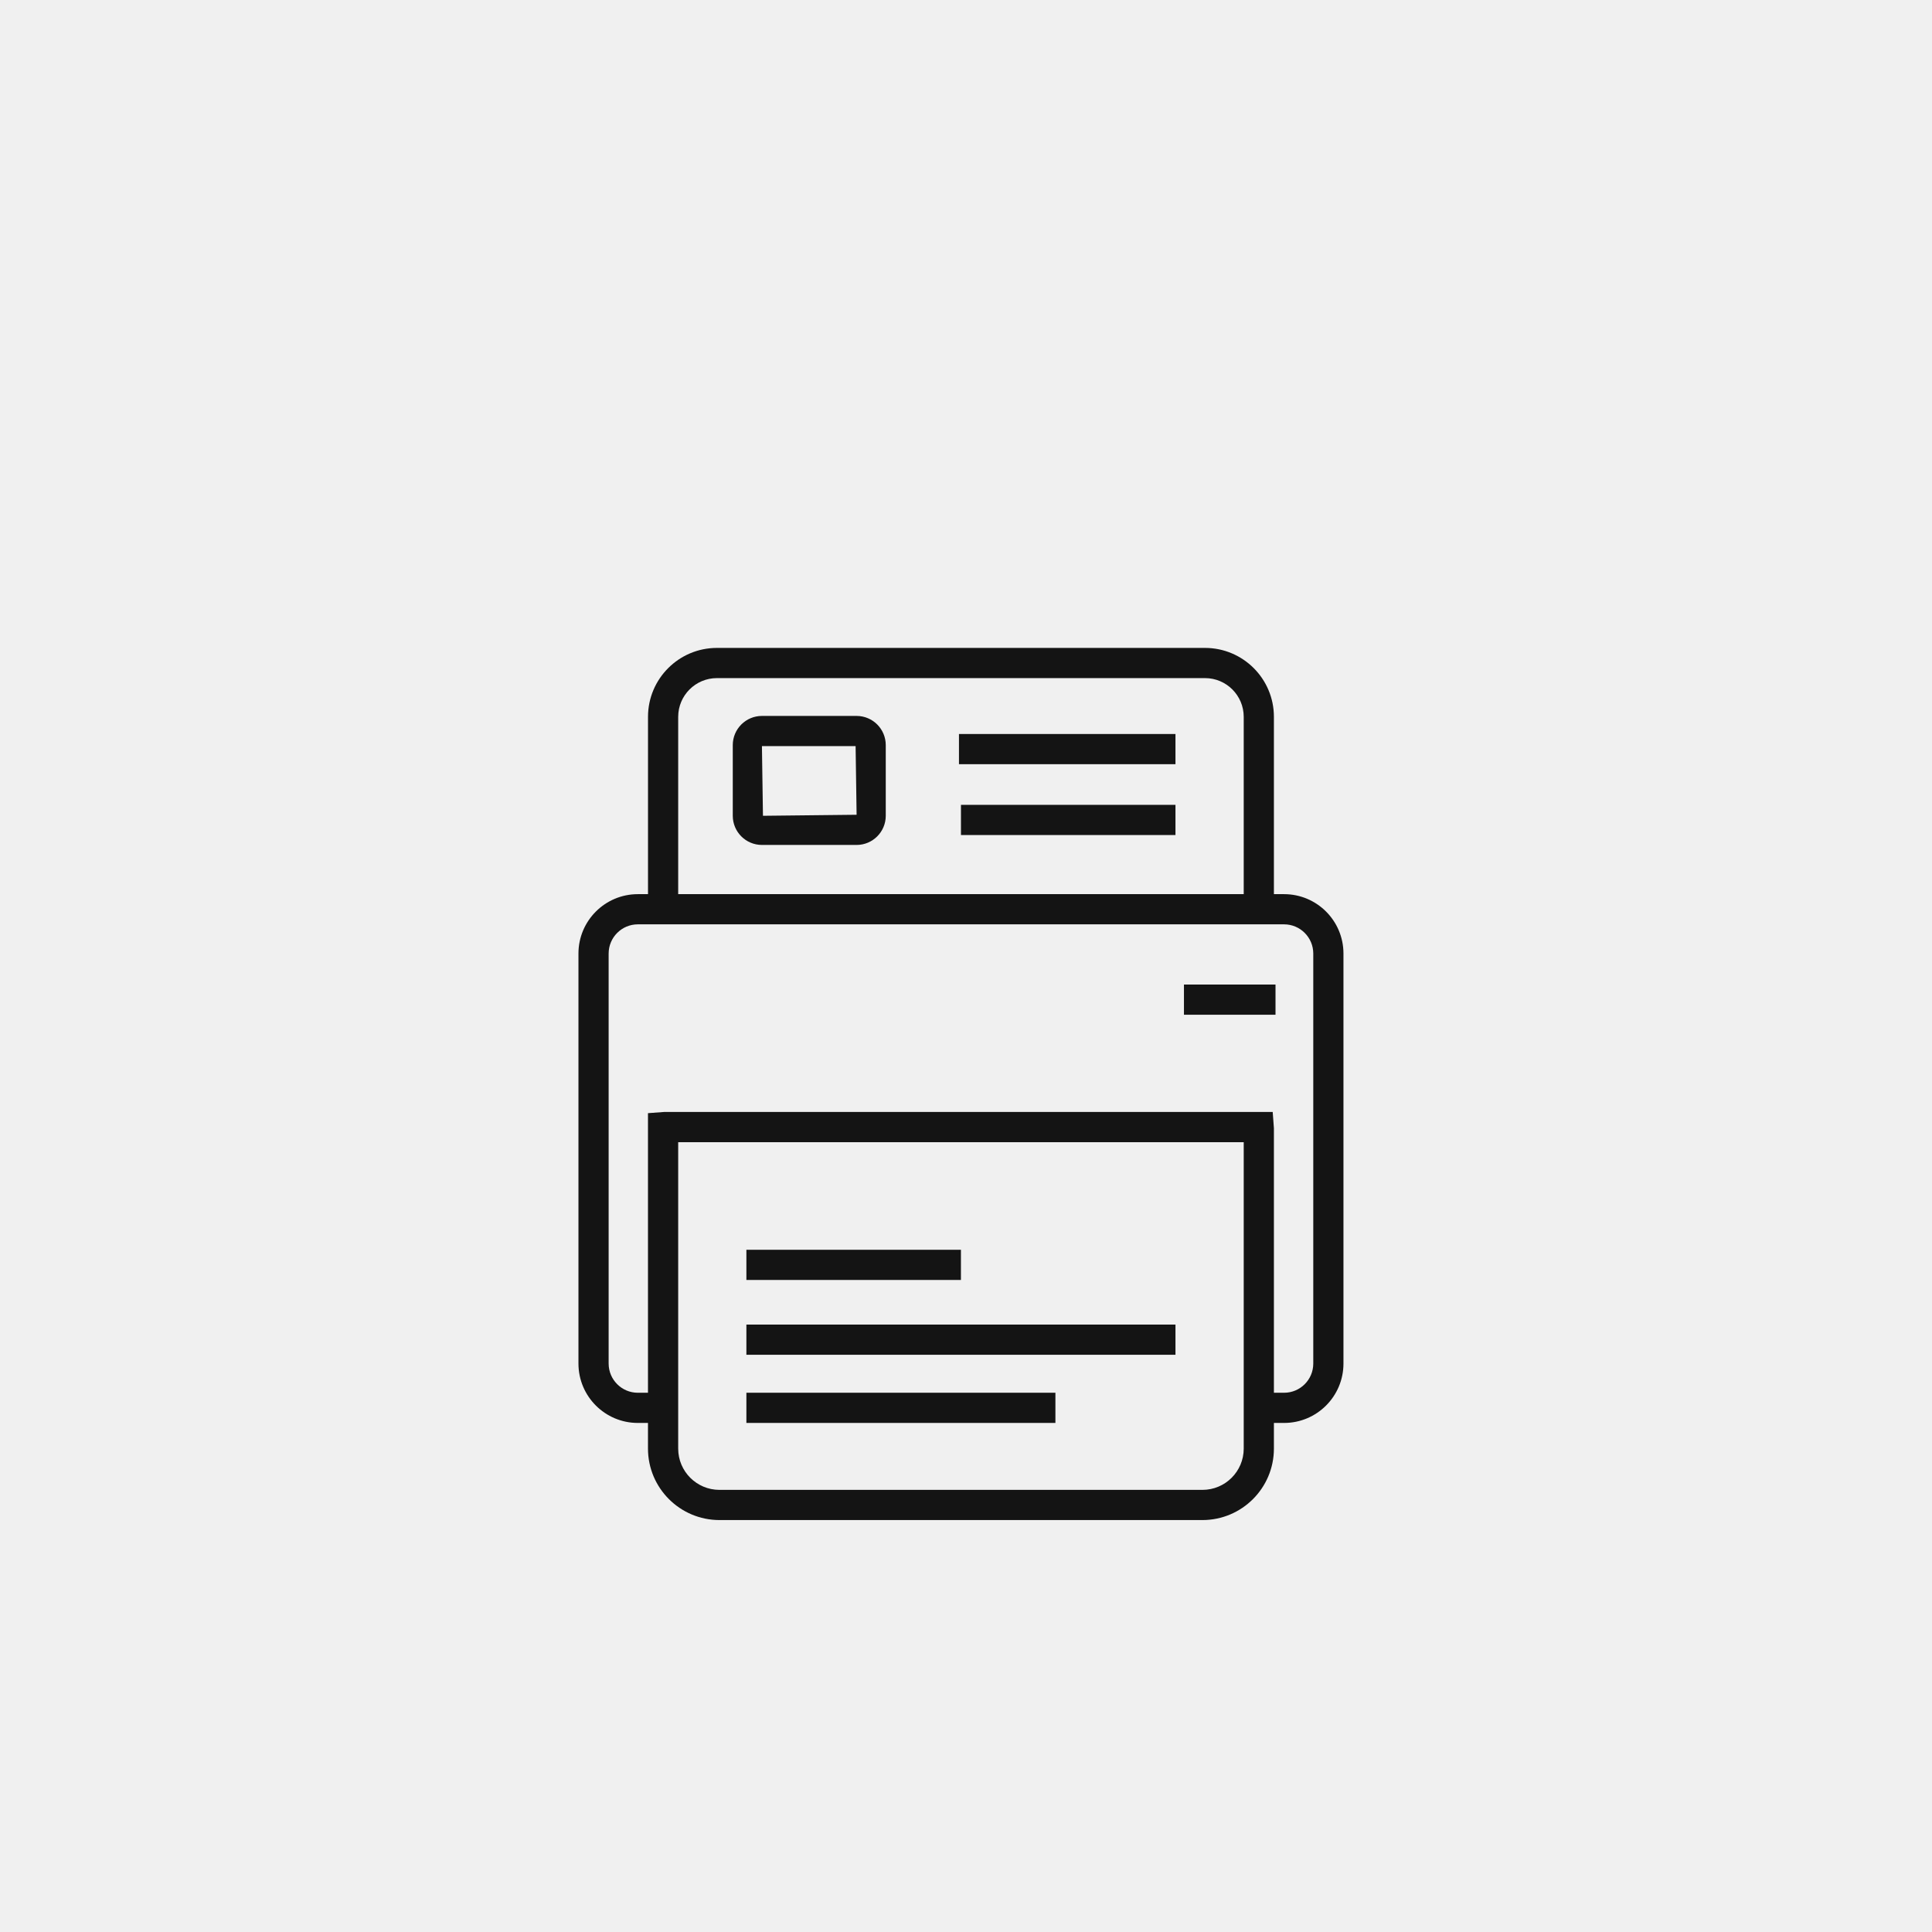
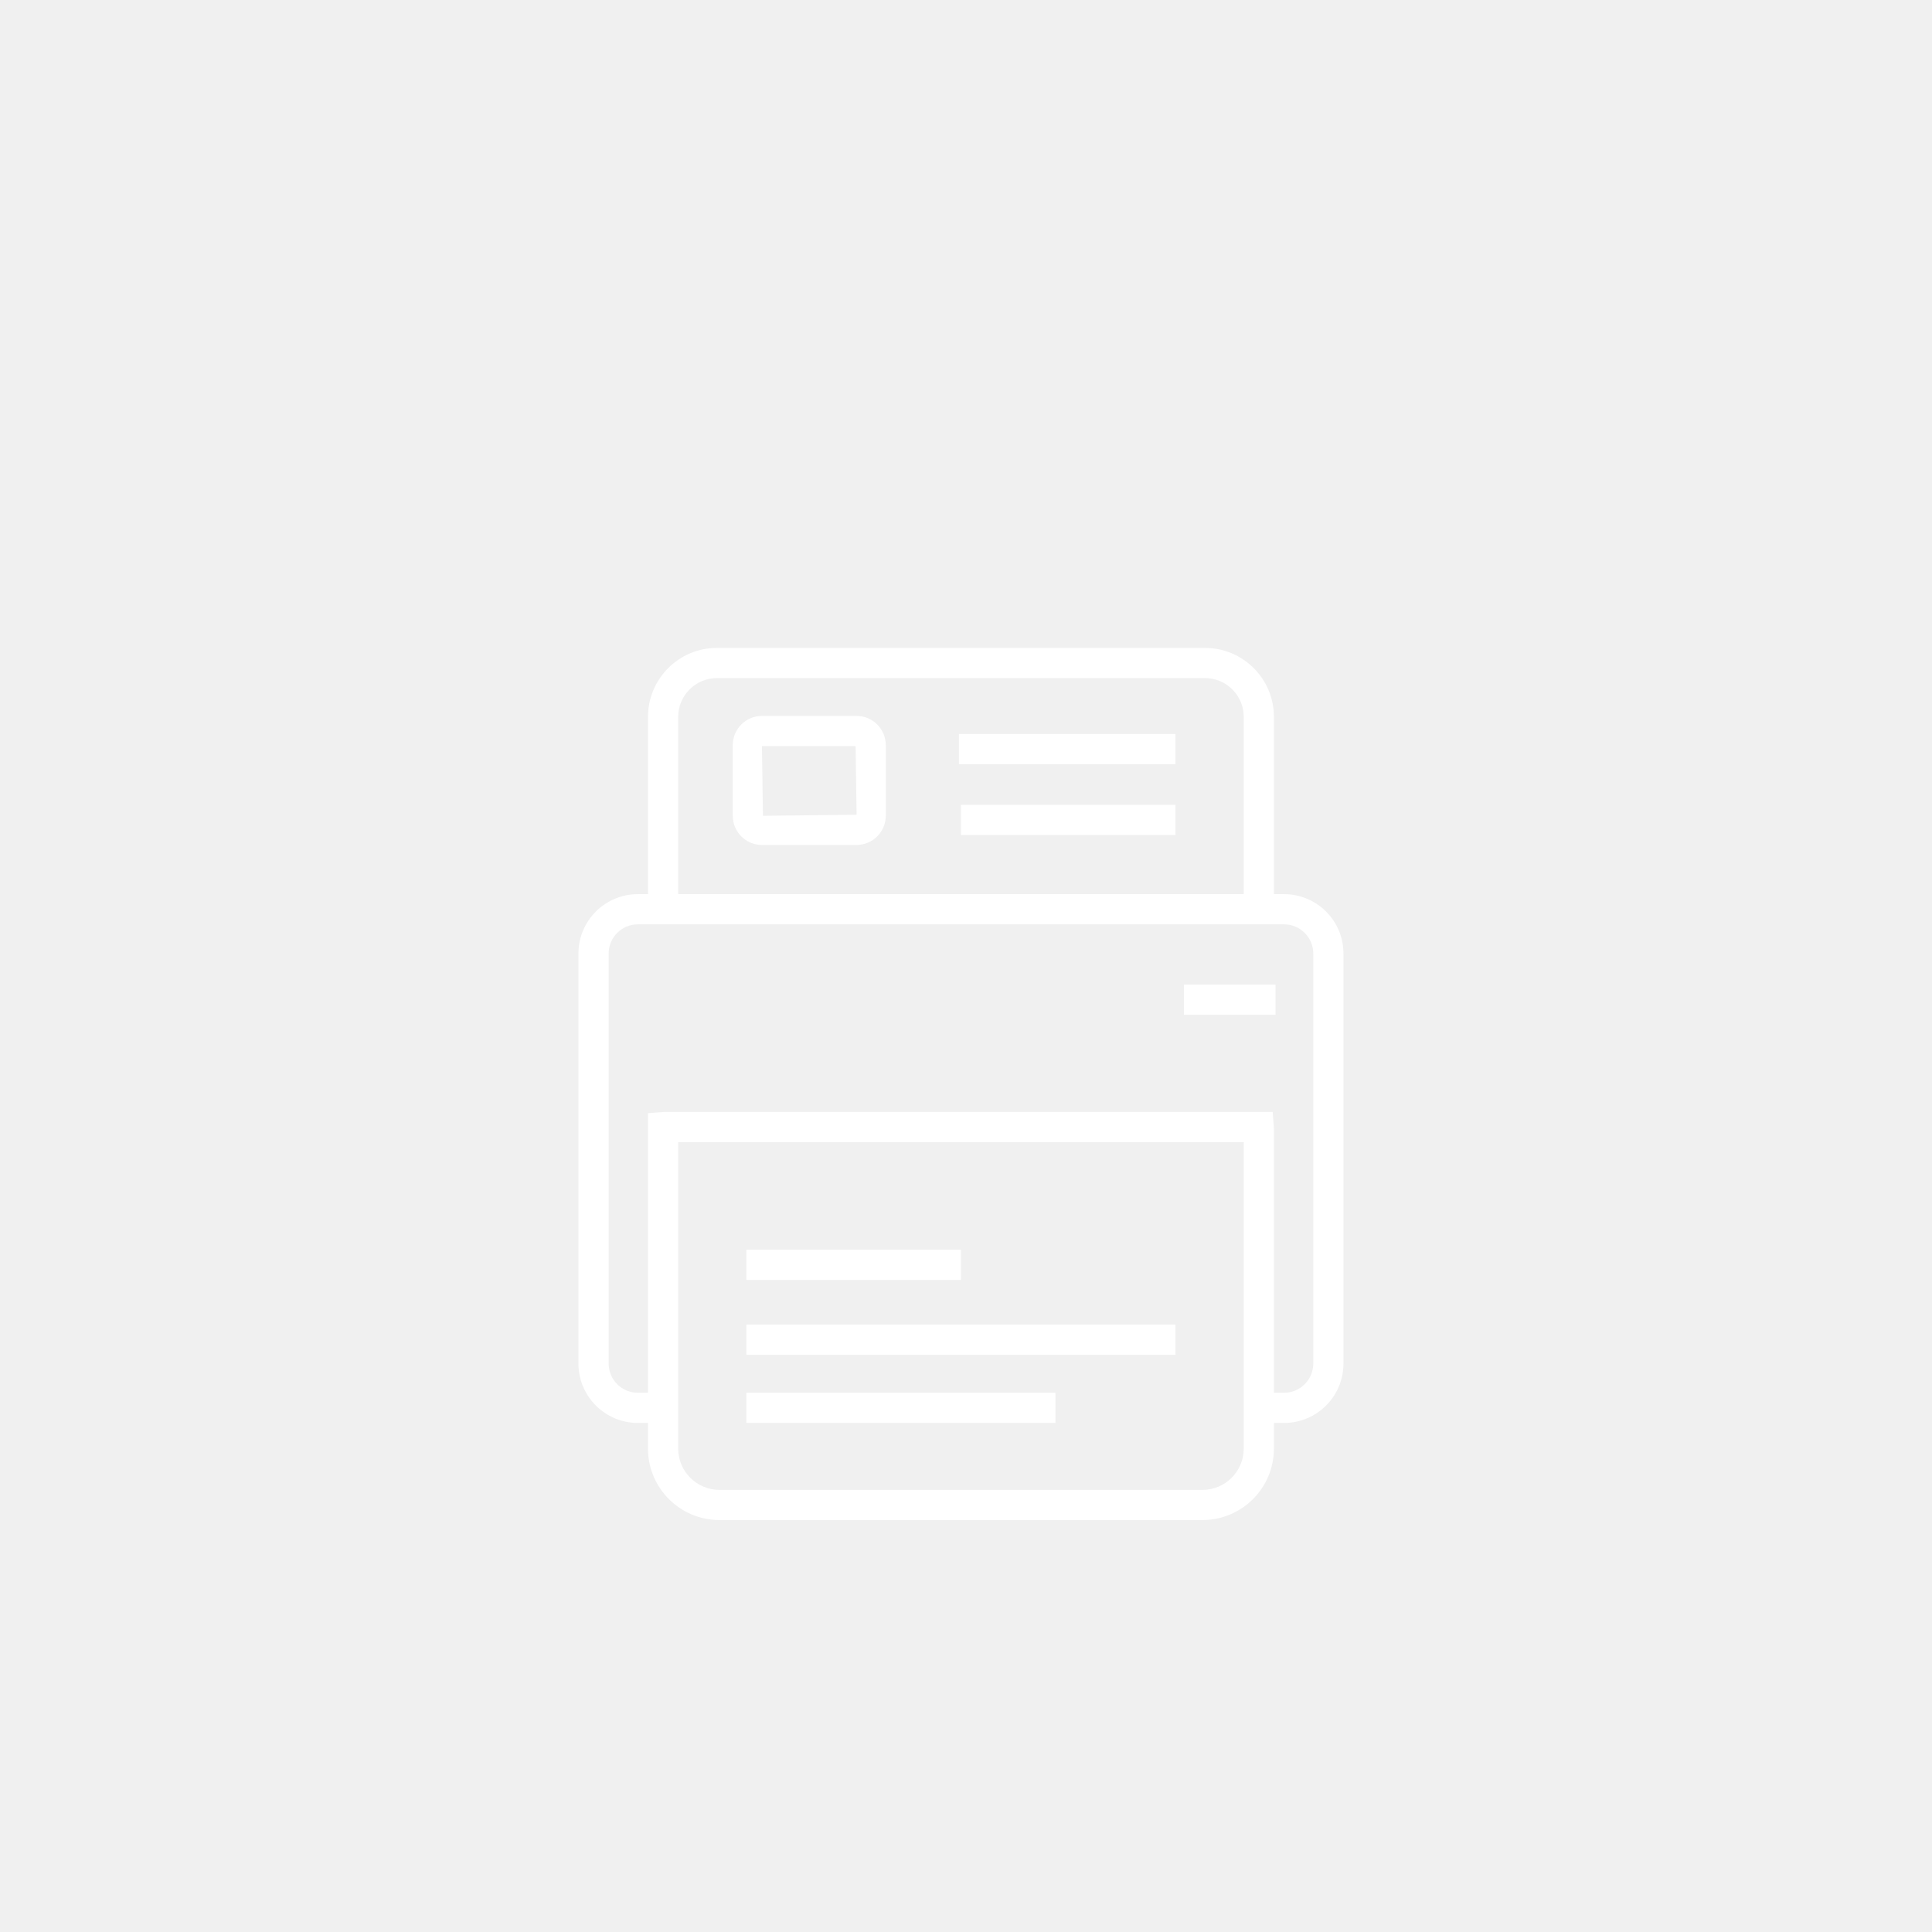
<svg xmlns="http://www.w3.org/2000/svg" viewBox="0 0 64 64">
-   <path fill="#00243f" d="M42.537 47.137h-.49v-1h.49a.968.968 0 0 0 .967-.965V31.587a.968.968 0 0 0-.967-.967H21.129a.968.968 0 0 0-.967.967v13.585a.968.968 0 0 0 .967.965h.532v1h-.532a1.968 1.968 0 0 1-1.967-1.965V31.587a1.968 1.968 0 0 1 1.967-1.967h21.408a1.968 1.968 0 0 1 1.967 1.967v13.585a1.968 1.968 0 0 1-1.967 1.965z" style="fill: #141414;" />
-   <path fill="#00243f" d="M39.834 50.354H23.83a2.369 2.369 0 0 1-2.365-2.365V36.875l.538-.04H42.16l.04.54v10.614a2.369 2.369 0 0 1-2.367 2.365zM22.466 37.836v10.153a1.367 1.367 0 0 0 1.365 1.365h16.003A1.367 1.367 0 0 0 41.2 47.99V37.836zM42.2 30.12h-1v-6.375a1.284 1.284 0 0 0-1.282-1.282h-16.17a1.284 1.284 0 0 0-1.282 1.282v6.375h-1v-6.375a2.284 2.284 0 0 1 2.282-2.282h16.17a2.284 2.284 0 0 1 2.282 2.282z" style="fill: #141414;" />
-   <path fill="#00243f" d="M24.725 46.137h10.237v1H24.725zM24.725 41.4h7.107v1h-7.107zM24.725 43.878h14.214v1H24.725zM31.767 24.315h7.172v1h-7.172zM31.833 26.662h7.106v1h-7.106zM28.376 27.99H25.24a.967.967 0 0 1-.966-.966v-2.342a.967.967 0 0 1 .966-.966h3.136a.967.967 0 0 1 .966.966v2.342a.967.967 0 0 1-.966.966zm-3.136-3.274l.034 2.308 3.102-.034-.033-2.274zM39.22 32.615h3.033v1H39.22z" style="fill: #141414;" />
+   <path fill="#00243f" d="M42.537 47.137h-.49v-1h.49a.968.968 0 0 0 .967-.965V31.587a.968.968 0 0 0-.967-.967H21.129a.968.968 0 0 0-.967.967v13.585a.968.968 0 0 0 .967.965h.532v1h-.532a1.968 1.968 0 0 1-1.967-1.965V31.587a1.968 1.968 0 0 1 1.967-1.967h21.408a1.968 1.968 0 0 1 1.967 1.967v13.585a1.968 1.968 0 0 1-1.967 1.965z" style="fill: #ffffff;" />
+   <path fill="#00243f" d="M39.834 50.354H23.83a2.369 2.369 0 0 1-2.365-2.365V36.875l.538-.04H42.16l.04.54v10.614a2.369 2.369 0 0 1-2.367 2.365zM22.466 37.836v10.153a1.367 1.367 0 0 0 1.365 1.365h16.003A1.367 1.367 0 0 0 41.2 47.99V37.836zM42.2 30.12h-1v-6.375a1.284 1.284 0 0 0-1.282-1.282h-16.17a1.284 1.284 0 0 0-1.282 1.282v6.375h-1v-6.375a2.284 2.284 0 0 1 2.282-2.282h16.17a2.284 2.284 0 0 1 2.282 2.282z" style="fill: #ffffff;" />
+   <path fill="#00243f" d="M24.725 46.137h10.237v1H24.725zM24.725 41.4h7.107v1h-7.107zM24.725 43.878h14.214v1H24.725zM31.767 24.315h7.172v1h-7.172zM31.833 26.662h7.106v1h-7.106zM28.376 27.99H25.24a.967.967 0 0 1-.966-.966v-2.342a.967.967 0 0 1 .966-.966h3.136a.967.967 0 0 1 .966.966v2.342a.967.967 0 0 1-.966.966zm-3.136-3.274l.034 2.308 3.102-.034-.033-2.274zM39.22 32.615h3.033v1H39.22z" style="fill: #ffffff;" />
</svg>
